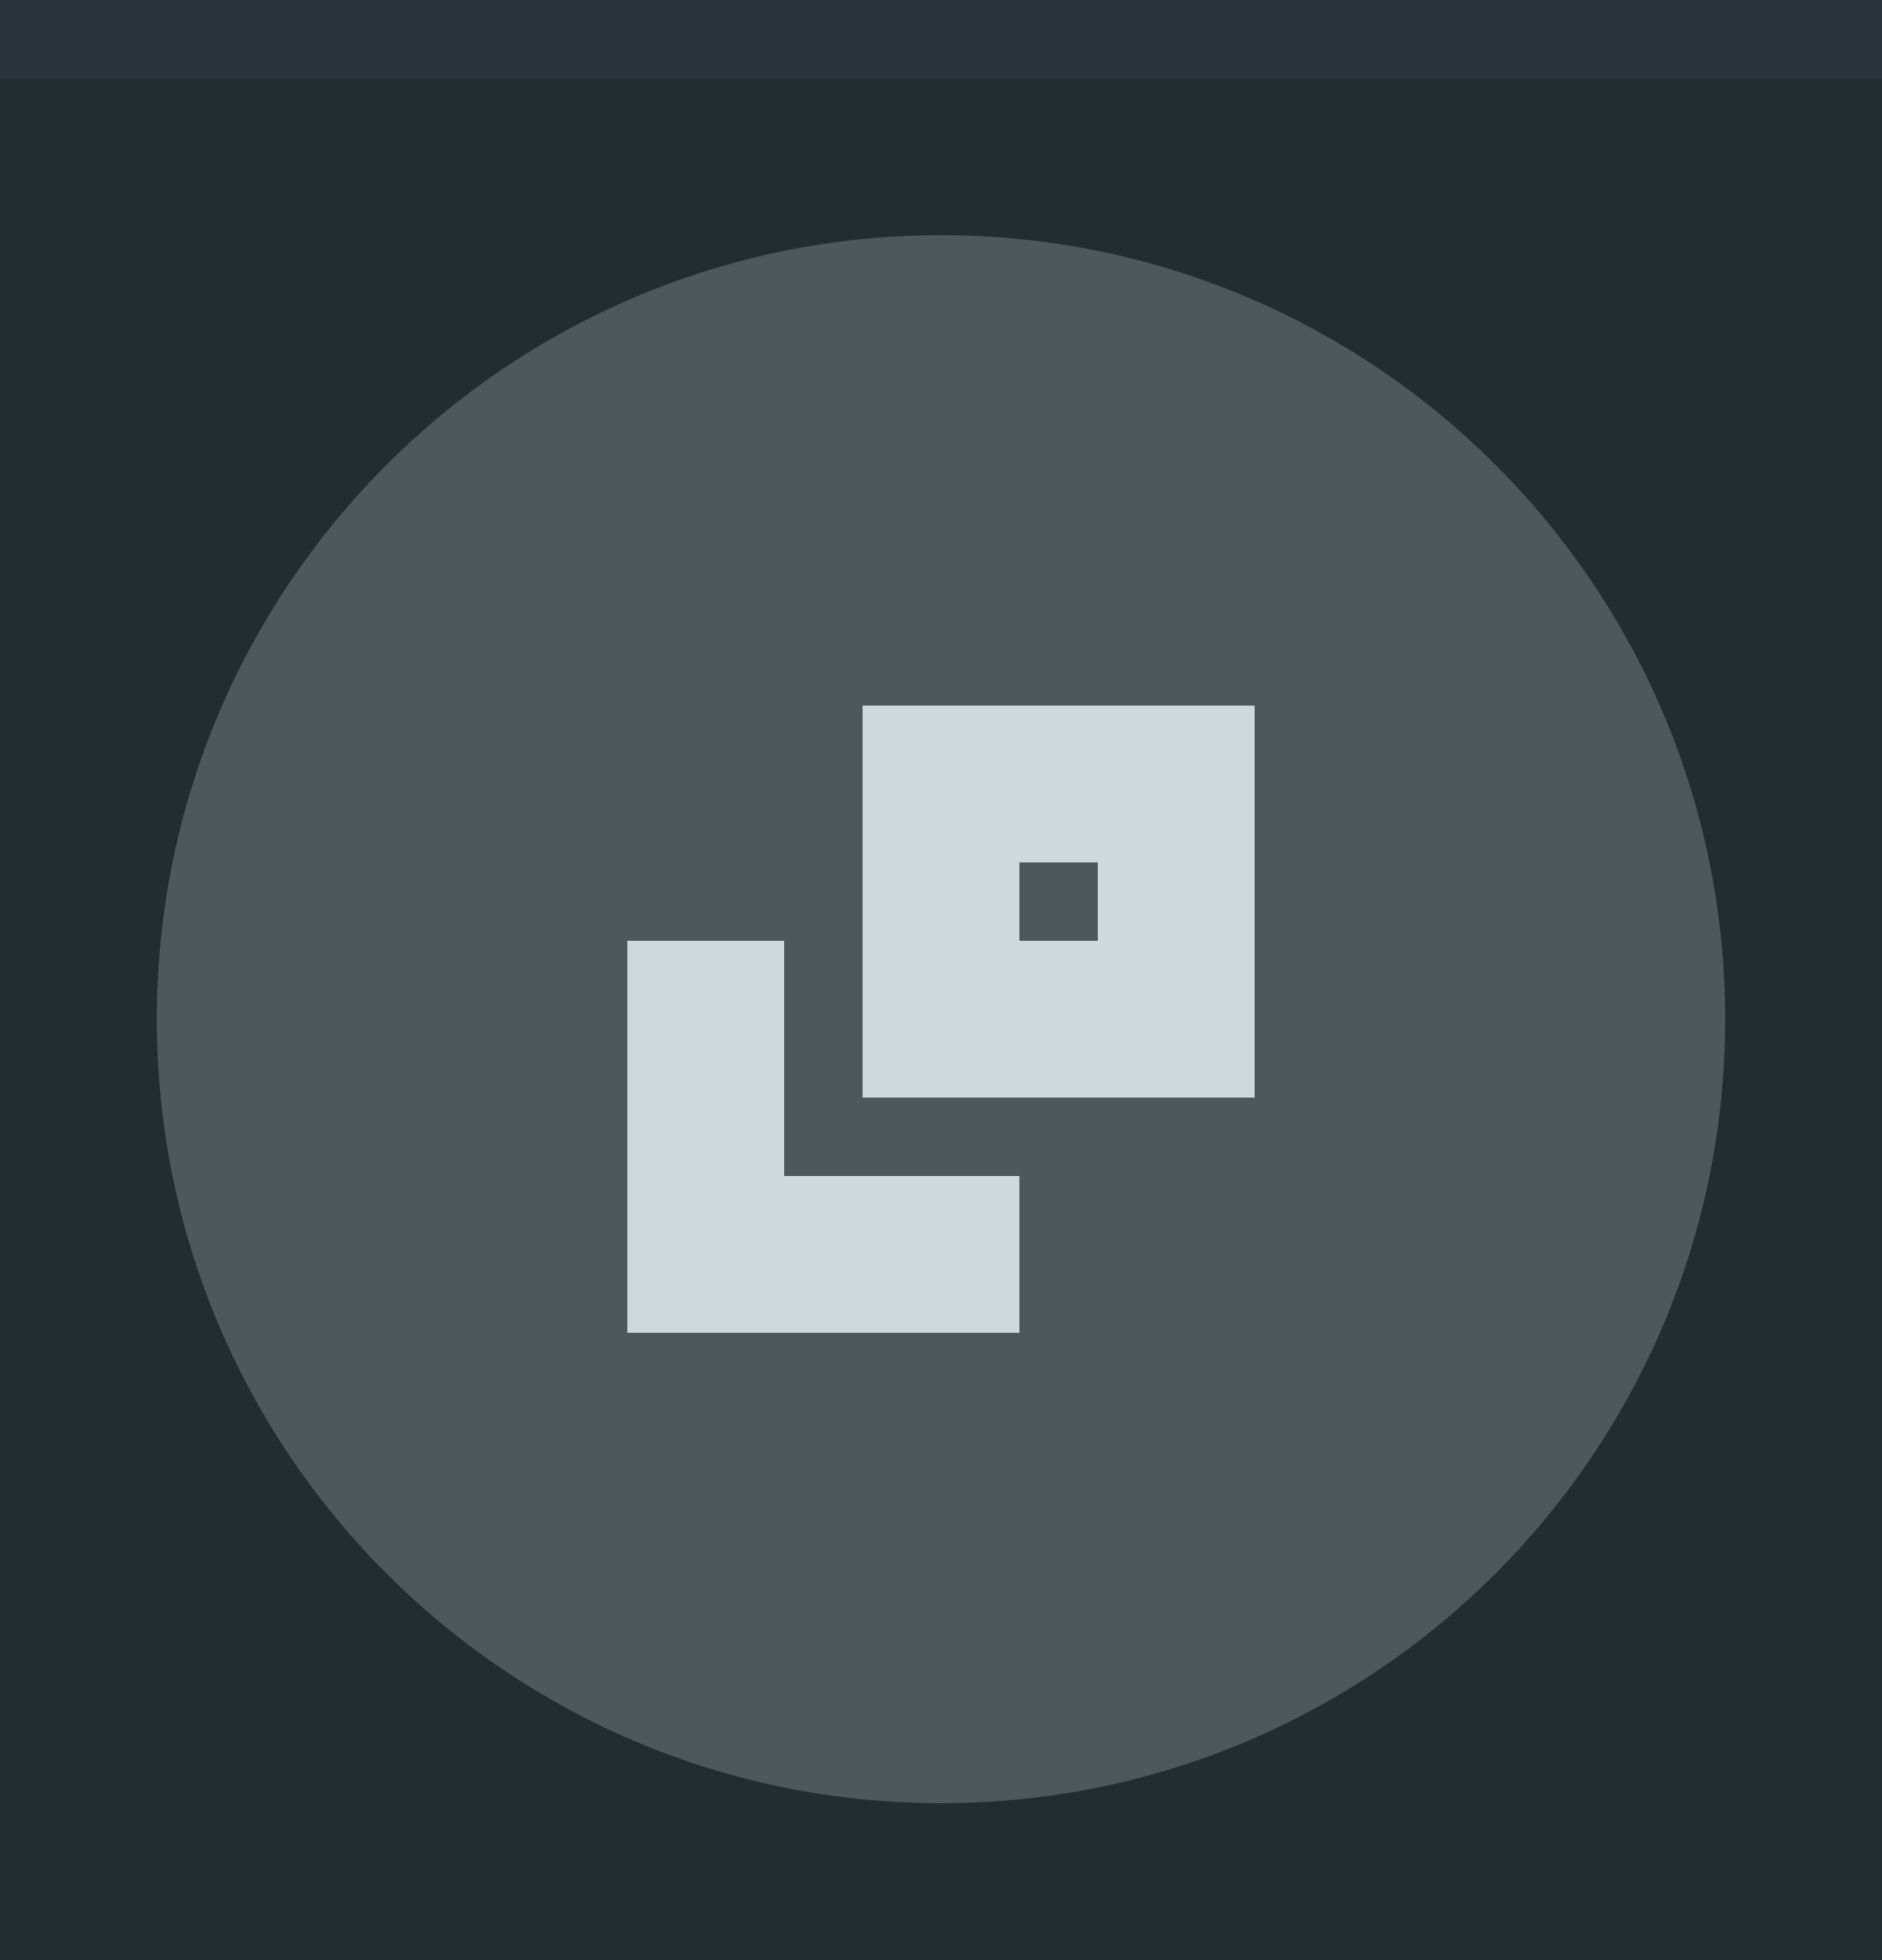
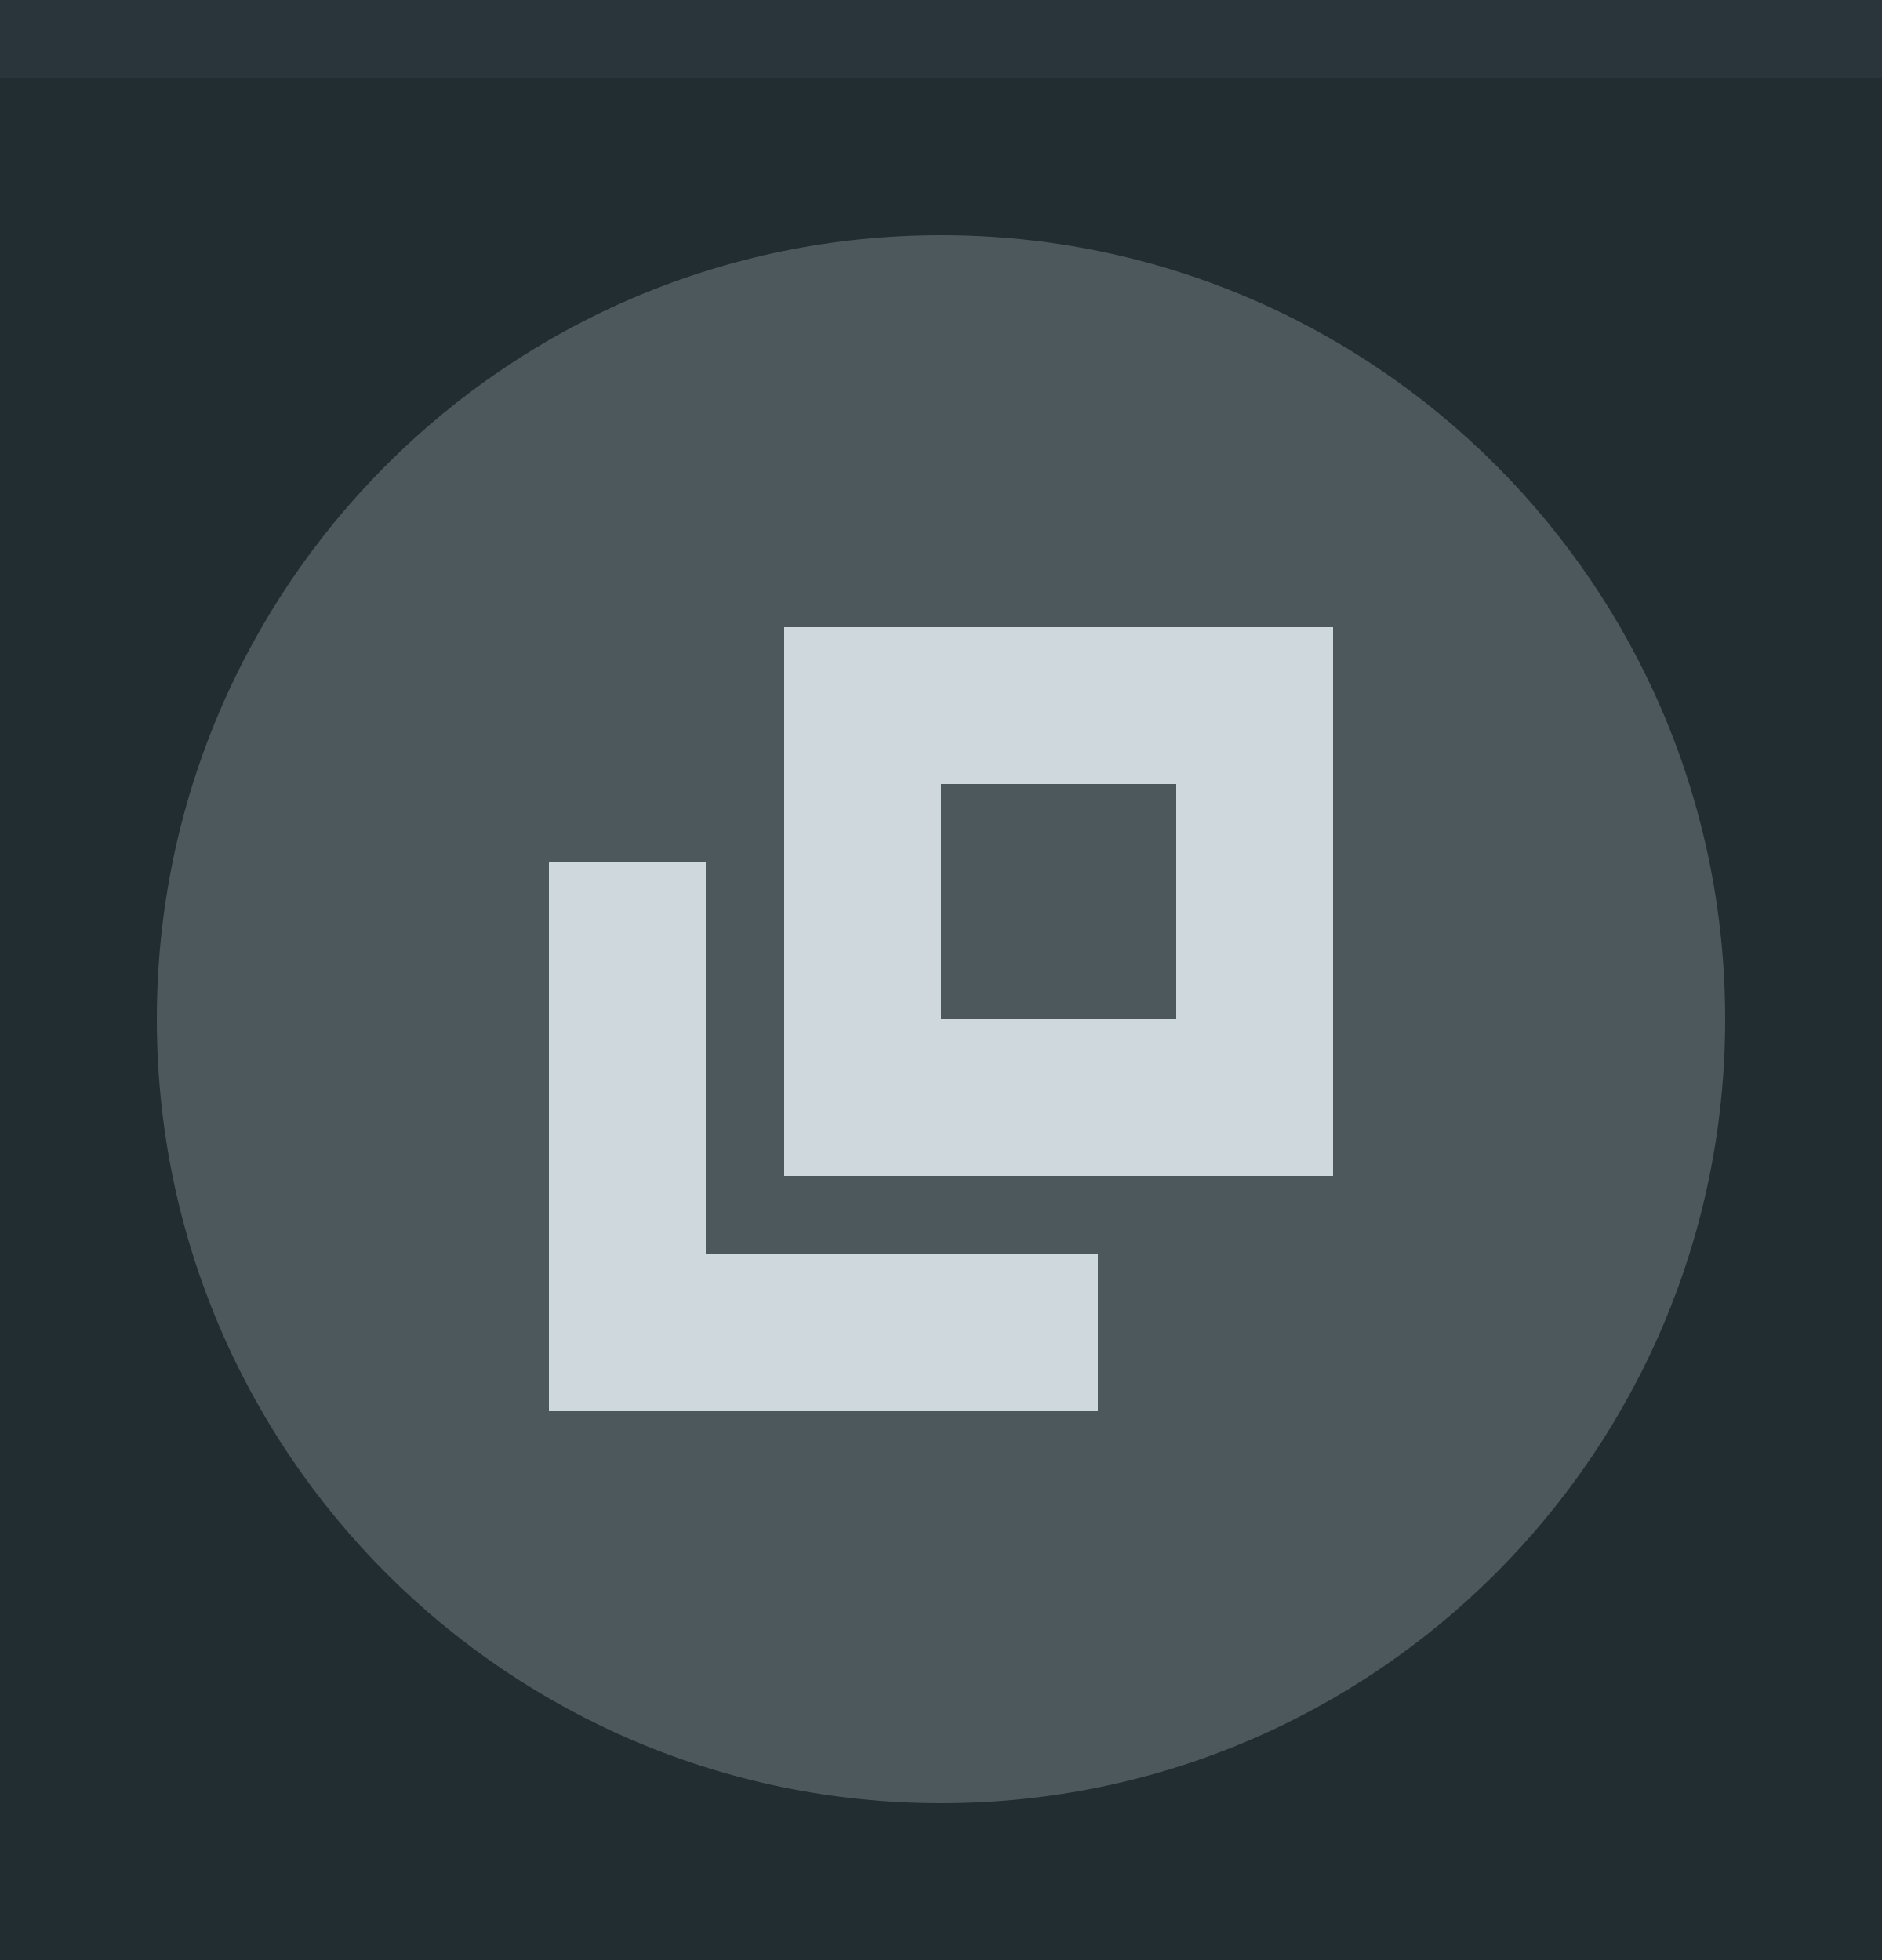
<svg xmlns="http://www.w3.org/2000/svg" width="24" height="25" viewBox="0 0 24 25" id="svg4142" version="1.1">
  <defs id="defs4144" />
  <g id="layer1" transform="translate(0,-1027.362)">
    <rect style="opacity:1;fill:#222d32;fill-opacity:1;fill-rule:evenodd;stroke:none;stroke-width:2.745;stroke-linecap:butt;stroke-linejoin:miter;stroke-miterlimit:4;stroke-dasharray:none;stroke-dashoffset:478.437;stroke-opacity:1" id="rect4741" width="24" height="25" x="0" y="1027.362" />
    <circle style="fill:#cfd8dc;fill-opacity:0.25;stroke:none;stroke-width:0.5;stroke-linejoin:miter;stroke-miterlimit:4;stroke-dasharray:none;stroke-opacity:1" id="path2994" cx="1040.362" cy="-12" transform="rotate(90)" r="10" />
    <rect style="opacity:1;fill:#29353b;fill-opacity:1;fill-rule:evenodd;stroke:none;stroke-width:2.745;stroke-linecap:butt;stroke-linejoin:miter;stroke-miterlimit:4;stroke-dasharray:none;stroke-dashoffset:478.437;stroke-opacity:1" id="rect4959" width="24" height="1" x="0" y="1027.362" />
-     <path id="rect824" transform="translate(0,1027.362)" style="opacity:1;fill:#cfd8dc;fill-opacity:1;fill-rule:evenodd" d="m 11,9 v 5 h 5 V 9 Z m 2,2 h 1 v 1 h -1 z m -3,4 h 3 v 2 H 10 Z M 8,12 h 2 v 5 H 8 Z" />
+     <path id="rect1791-9" style="opacity:1;fill:#cfd8dc;fill-opacity:1;fill-rule:evenodd" d="m 10,1035.362 v 7 h 7 v -7 z m 2,2 h 3 v 3 h -3 z m -3,6 h 5 v 2 H 9 Z m -2,-5 h 2 v 7 H 7 Z" />
  </g>
</svg>
